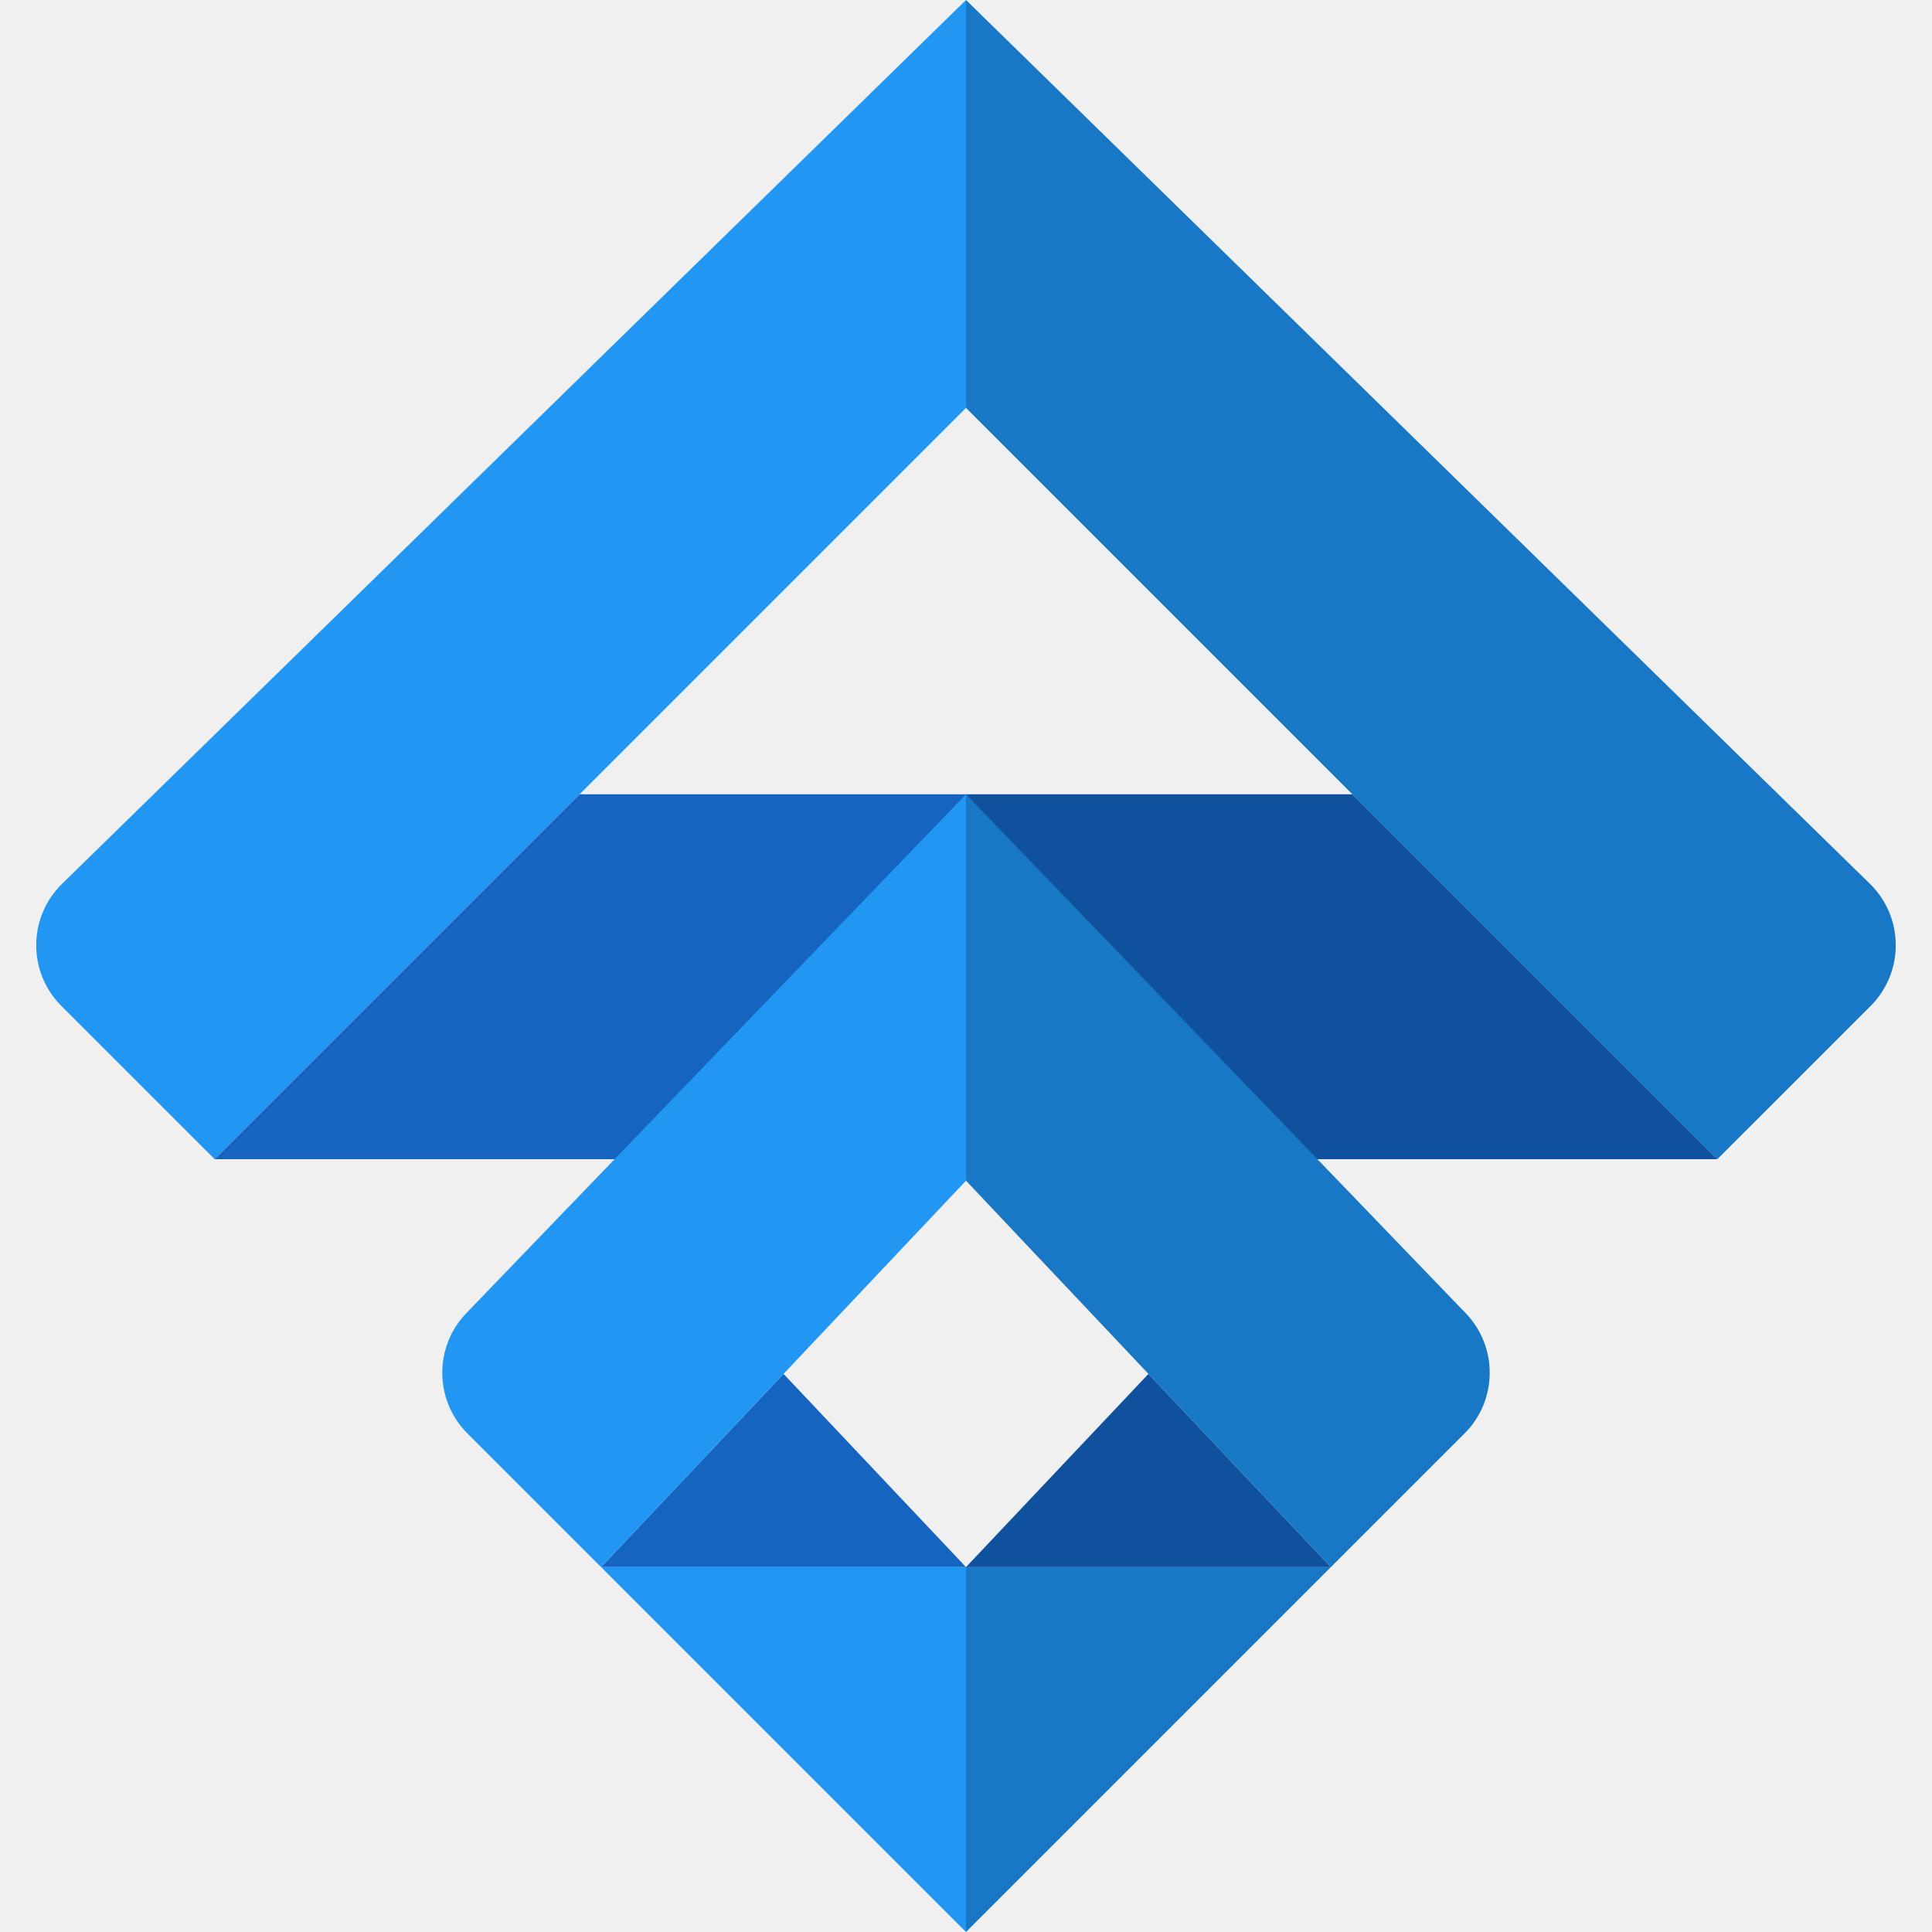
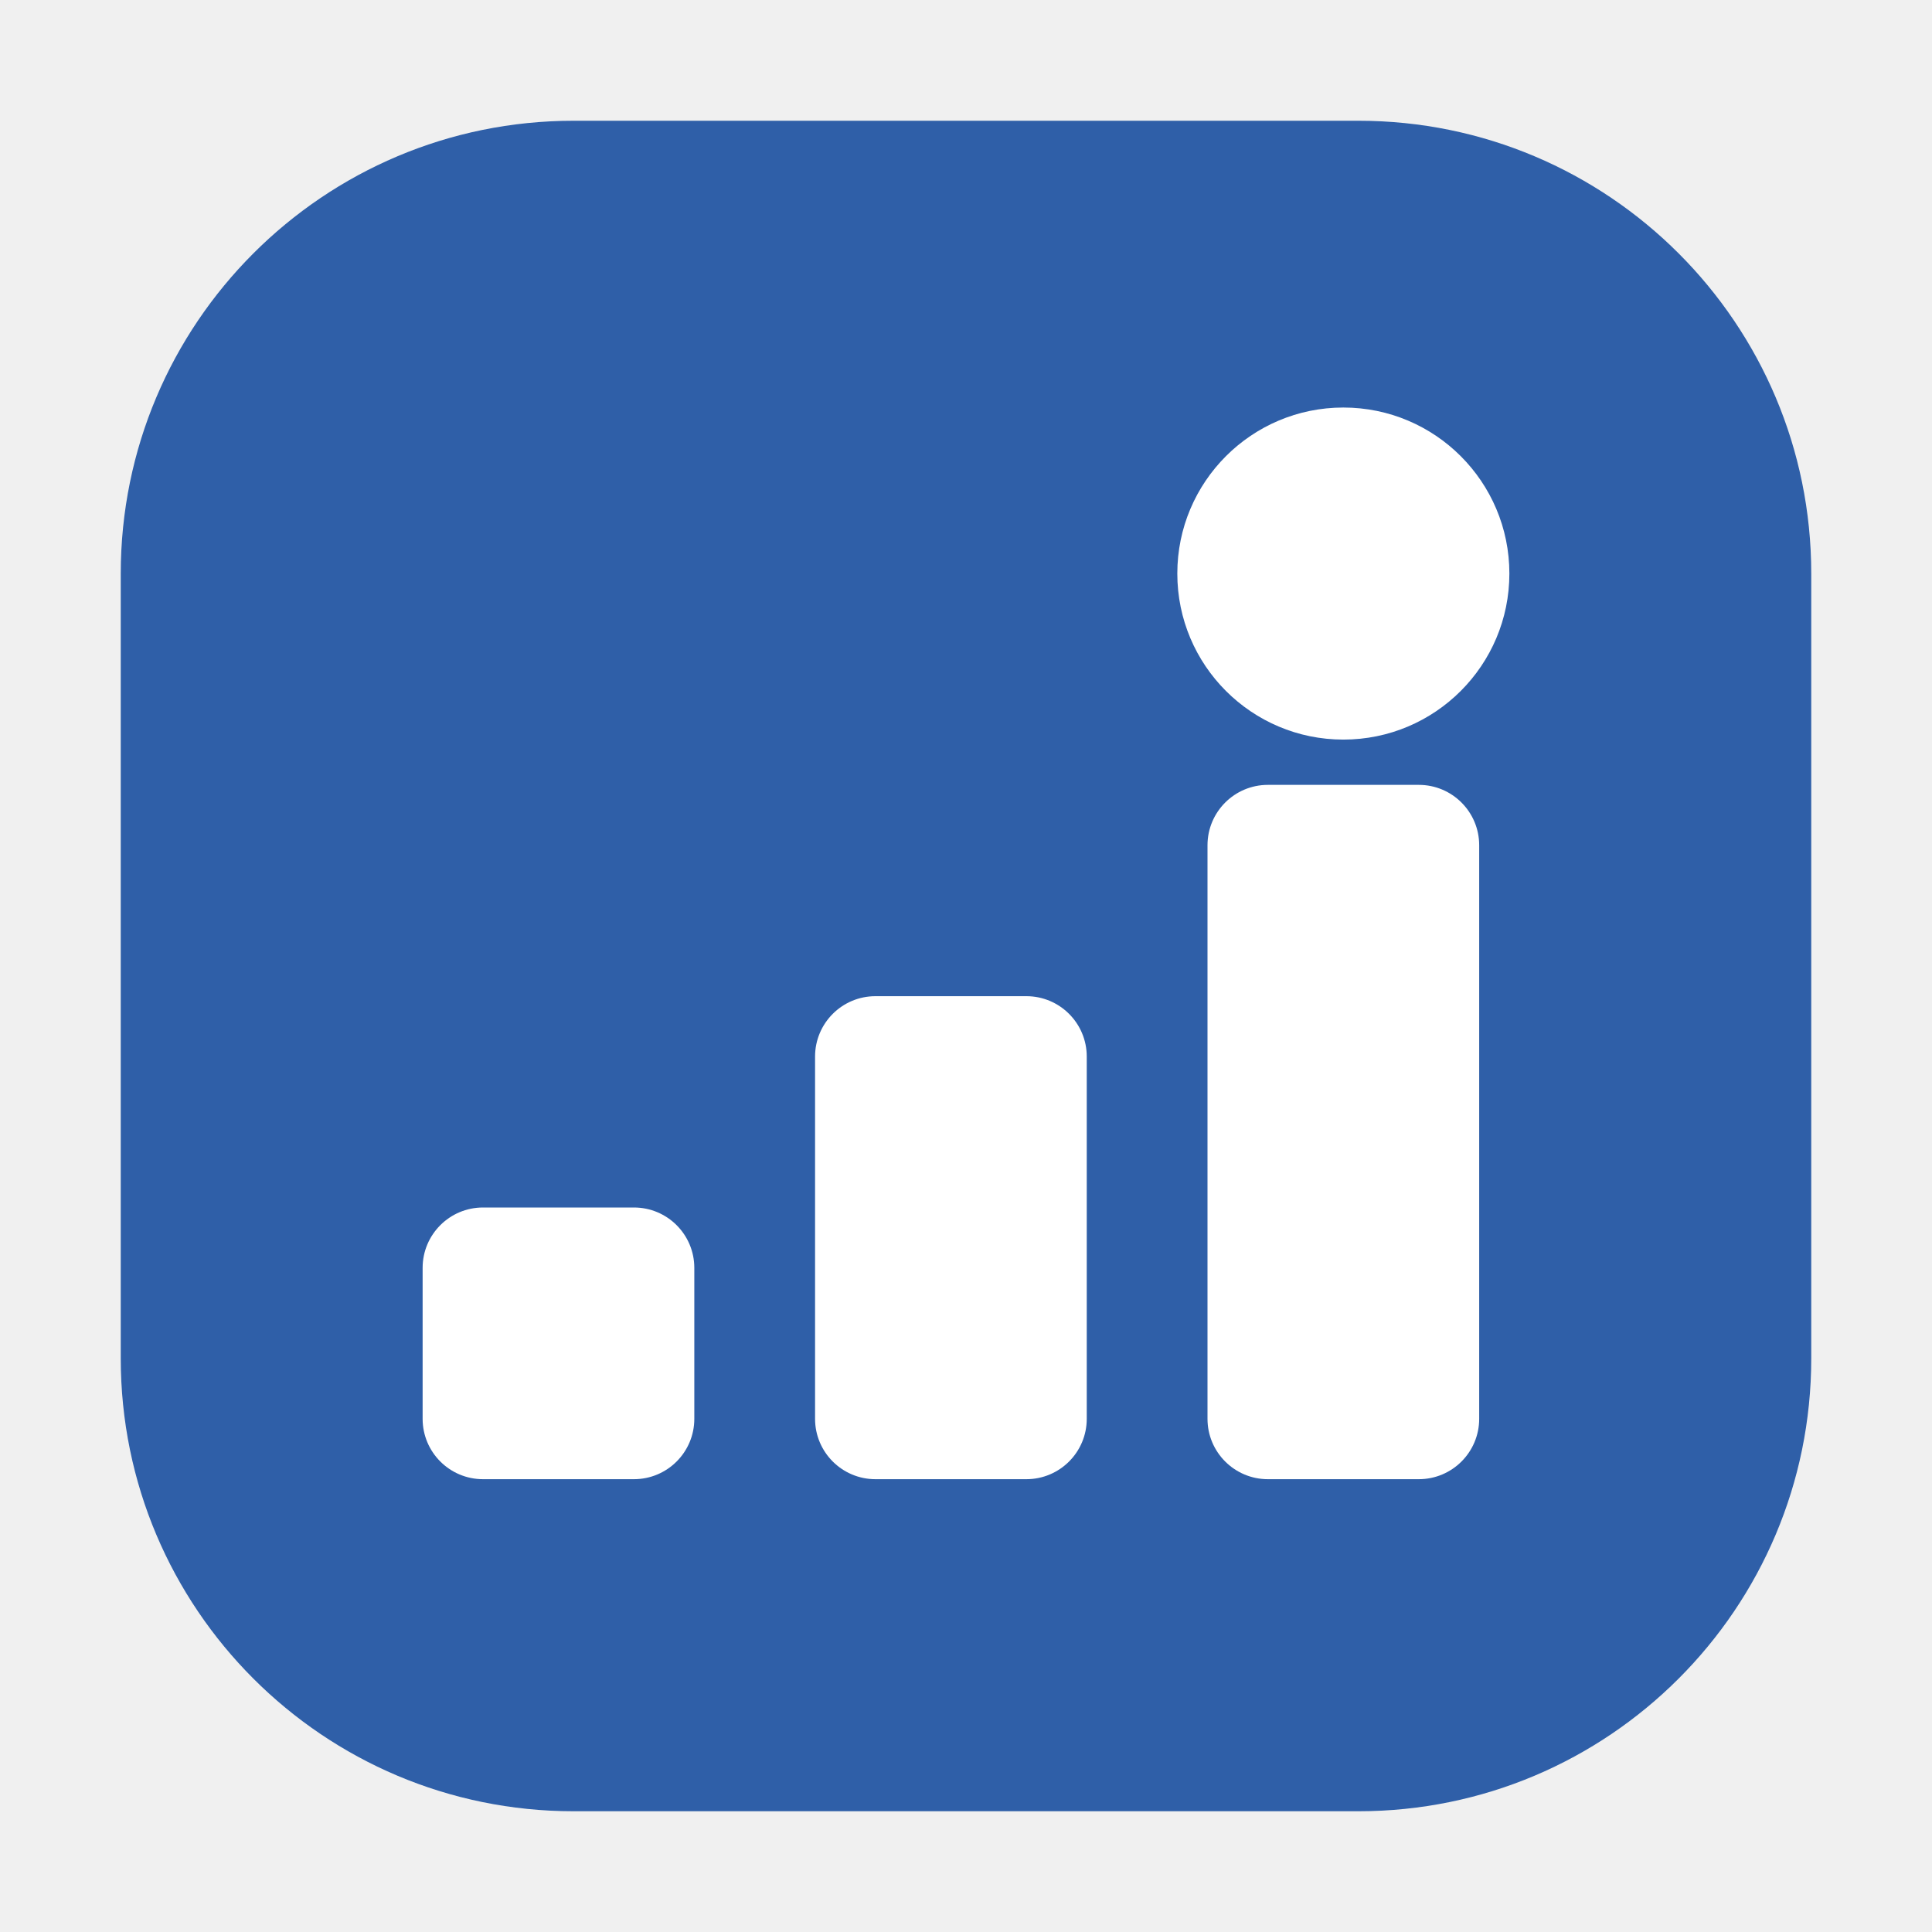
- <svg xmlns="http://www.w3.org/2000/svg" width="32" height="32" viewBox="0 0 32 32" fill="none">
-   <path d="M16 6.756V0L1.028 14.639C0.462 15.192 0.457 16.102 1.017 16.662L3.556 19.2" fill="#2196F3" />
-   <path d="M16 6.756V0L30.972 14.639C31.538 15.192 31.543 16.102 30.983 16.662L28.444 19.2" fill="#1878C6" />
-   <path d="M3.556 19.2L9.6 13.156H16V19.2" fill="#1565C0" />
-   <path d="M28.444 19.2L22.4 13.156H16V19.2" fill="#10519D" />
-   <path d="M16 25.956H9.956L12.978 22.756L16 25.956Z" fill="#1565C0" />
-   <path d="M16 32L22.044 25.956L16 25.956V32Z" fill="#1878C6" />
-   <path d="M16 32L9.956 25.956H16V32Z" fill="#2196F3" />
-   <path d="M16 25.956H22.044L19.022 22.756L16 25.956Z" fill="#10519D" />
-   <path d="M7.724 21.75C7.186 22.308 7.194 23.194 7.742 23.742L9.956 25.956L16 19.556V13.156" fill="#2196F3" />
-   <path d="M24.276 21.75C24.814 22.308 24.806 23.194 24.258 23.742L22.044 25.956L16 19.556V13.156" fill="#1878C6" />
+ <svg xmlns="http://www.w3.org/2000/svg" viewBox="0 0 64 64" width="64" height="64" role="img" aria-label="Elimu International School mark">
+   <rect x="4" y="4" width="56" height="56" rx="15" fill="#2f5fa8" />
+   <circle cx="44.5" cy="19" r="5.5" fill="#ffffff" />
+   <rect x="14" y="40" width="9" height="9" rx="2" fill="#ffffff" />
+   <rect x="27" y="33" width="9" height="16" rx="2" fill="#ffffff" />
+   <rect x="40" y="26" width="9" height="23" rx="2" fill="#ffffff" />
</svg>
